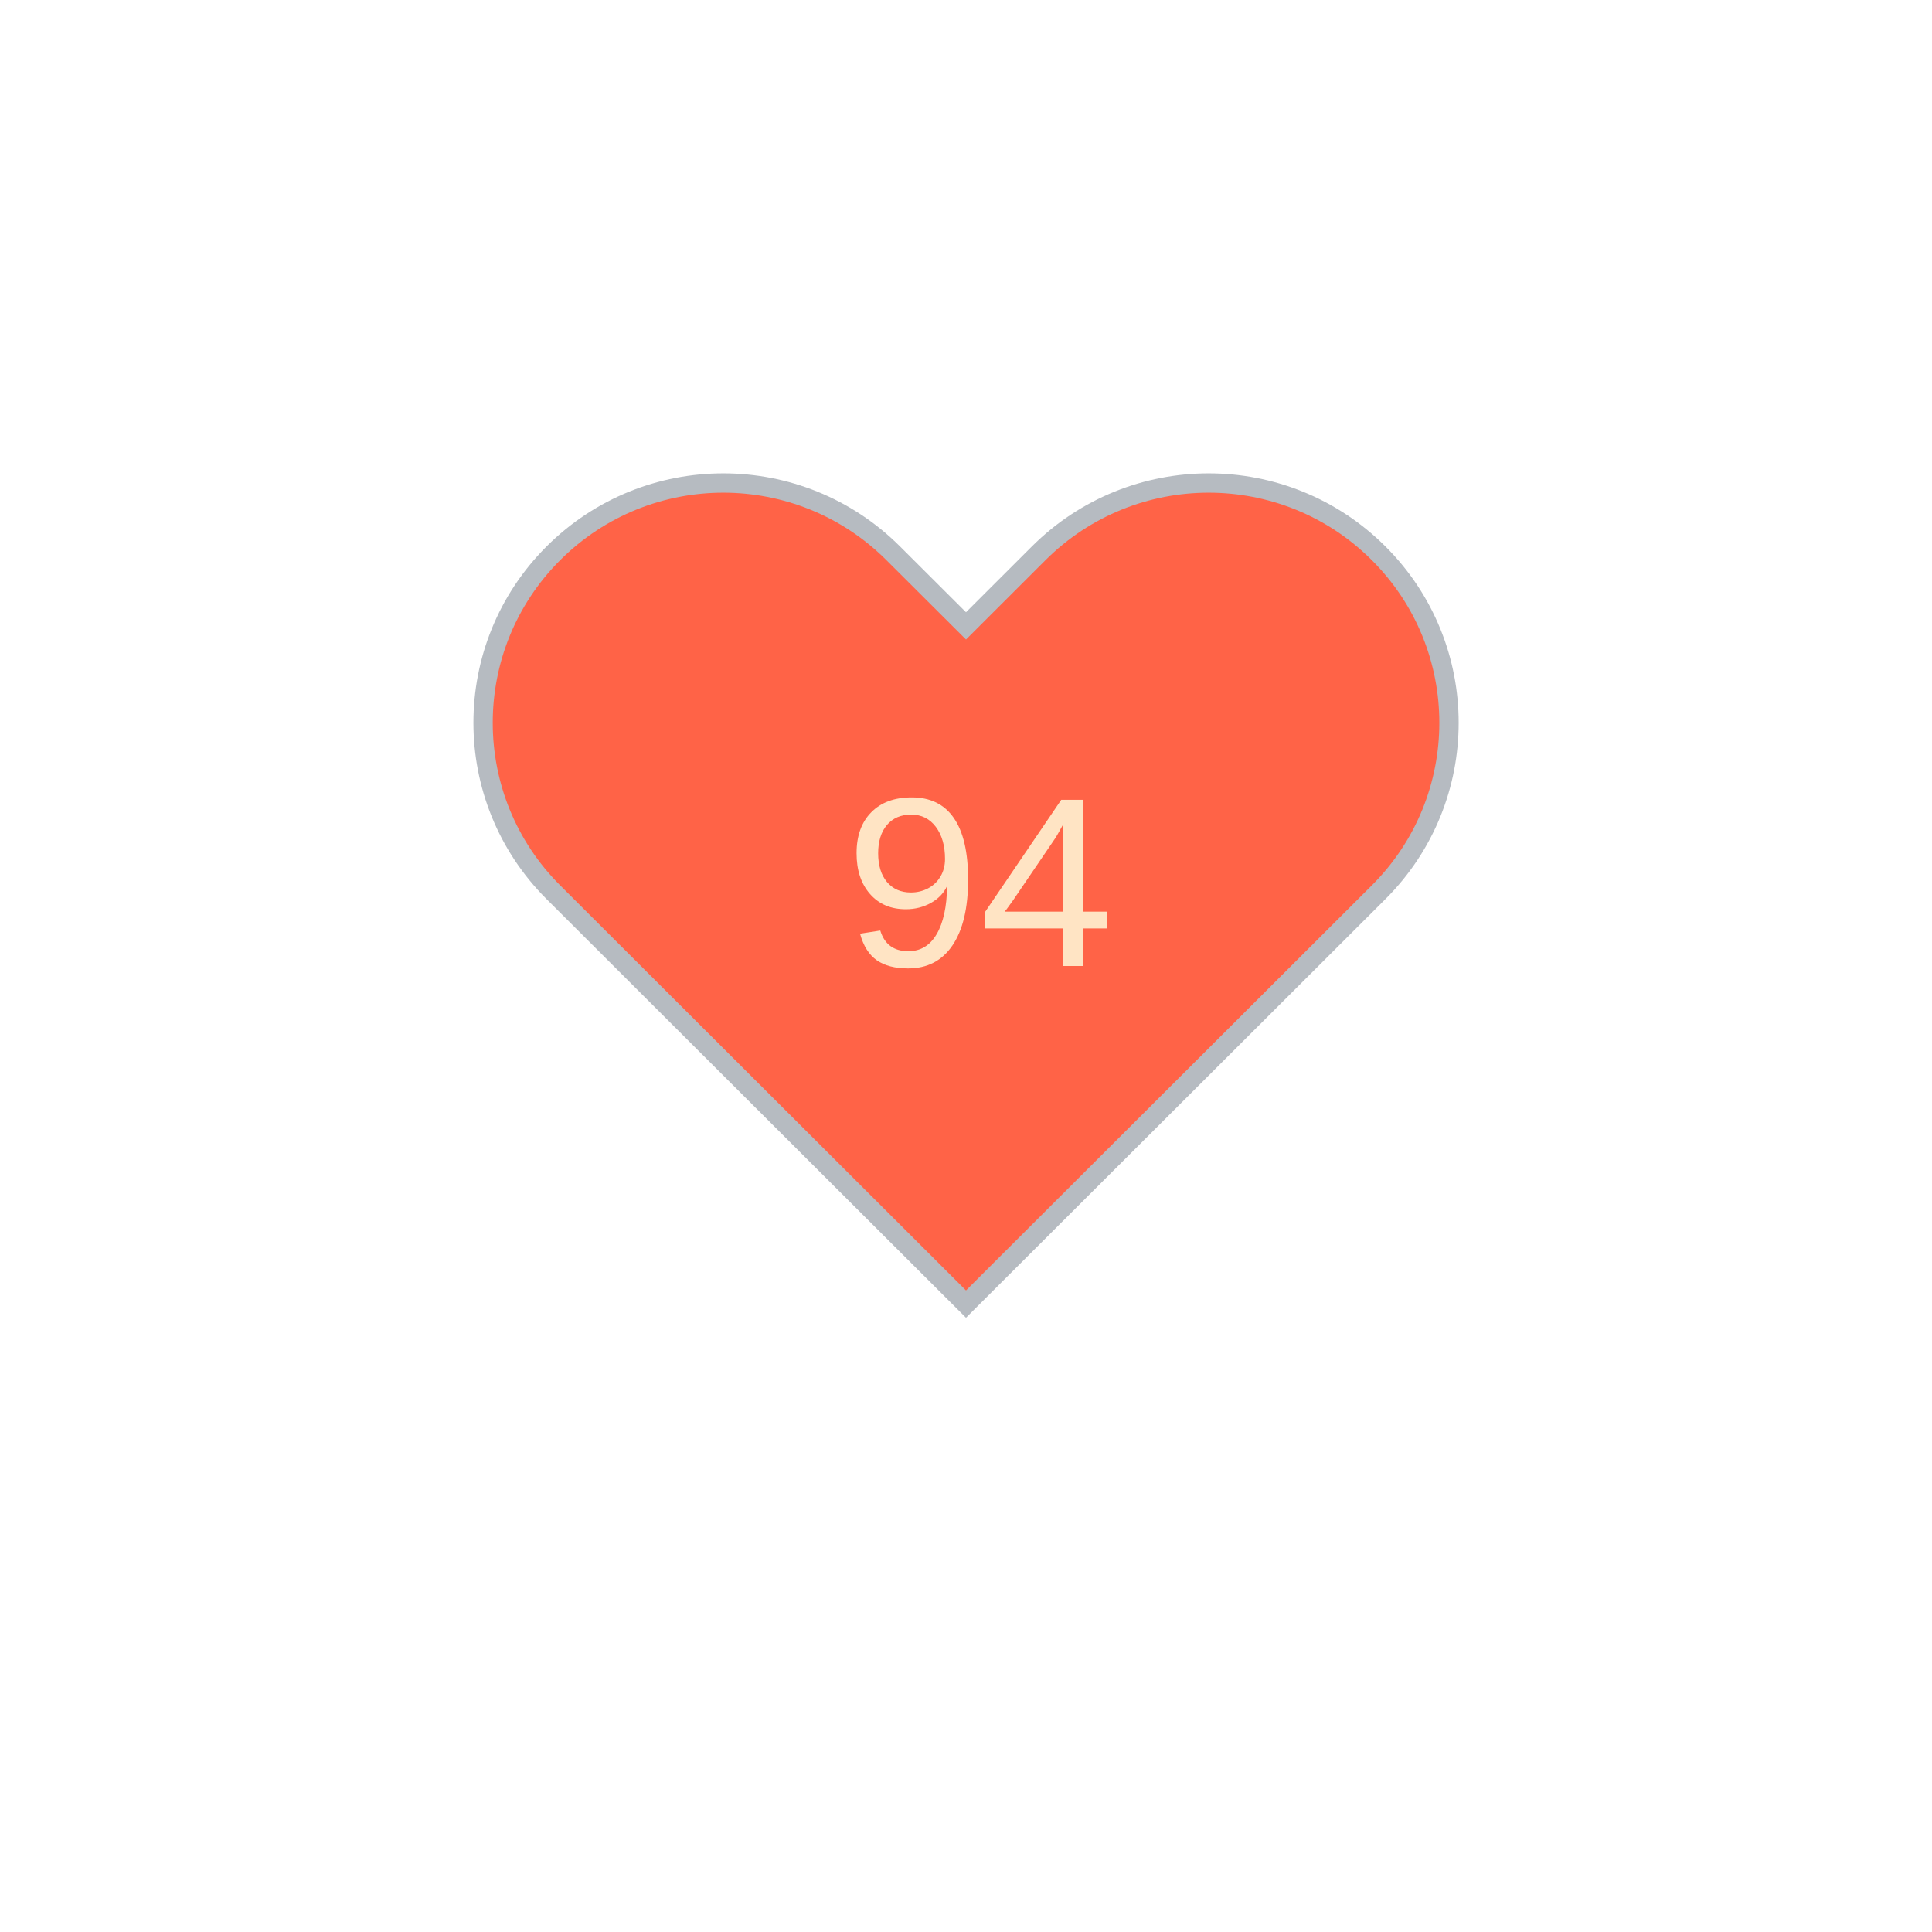
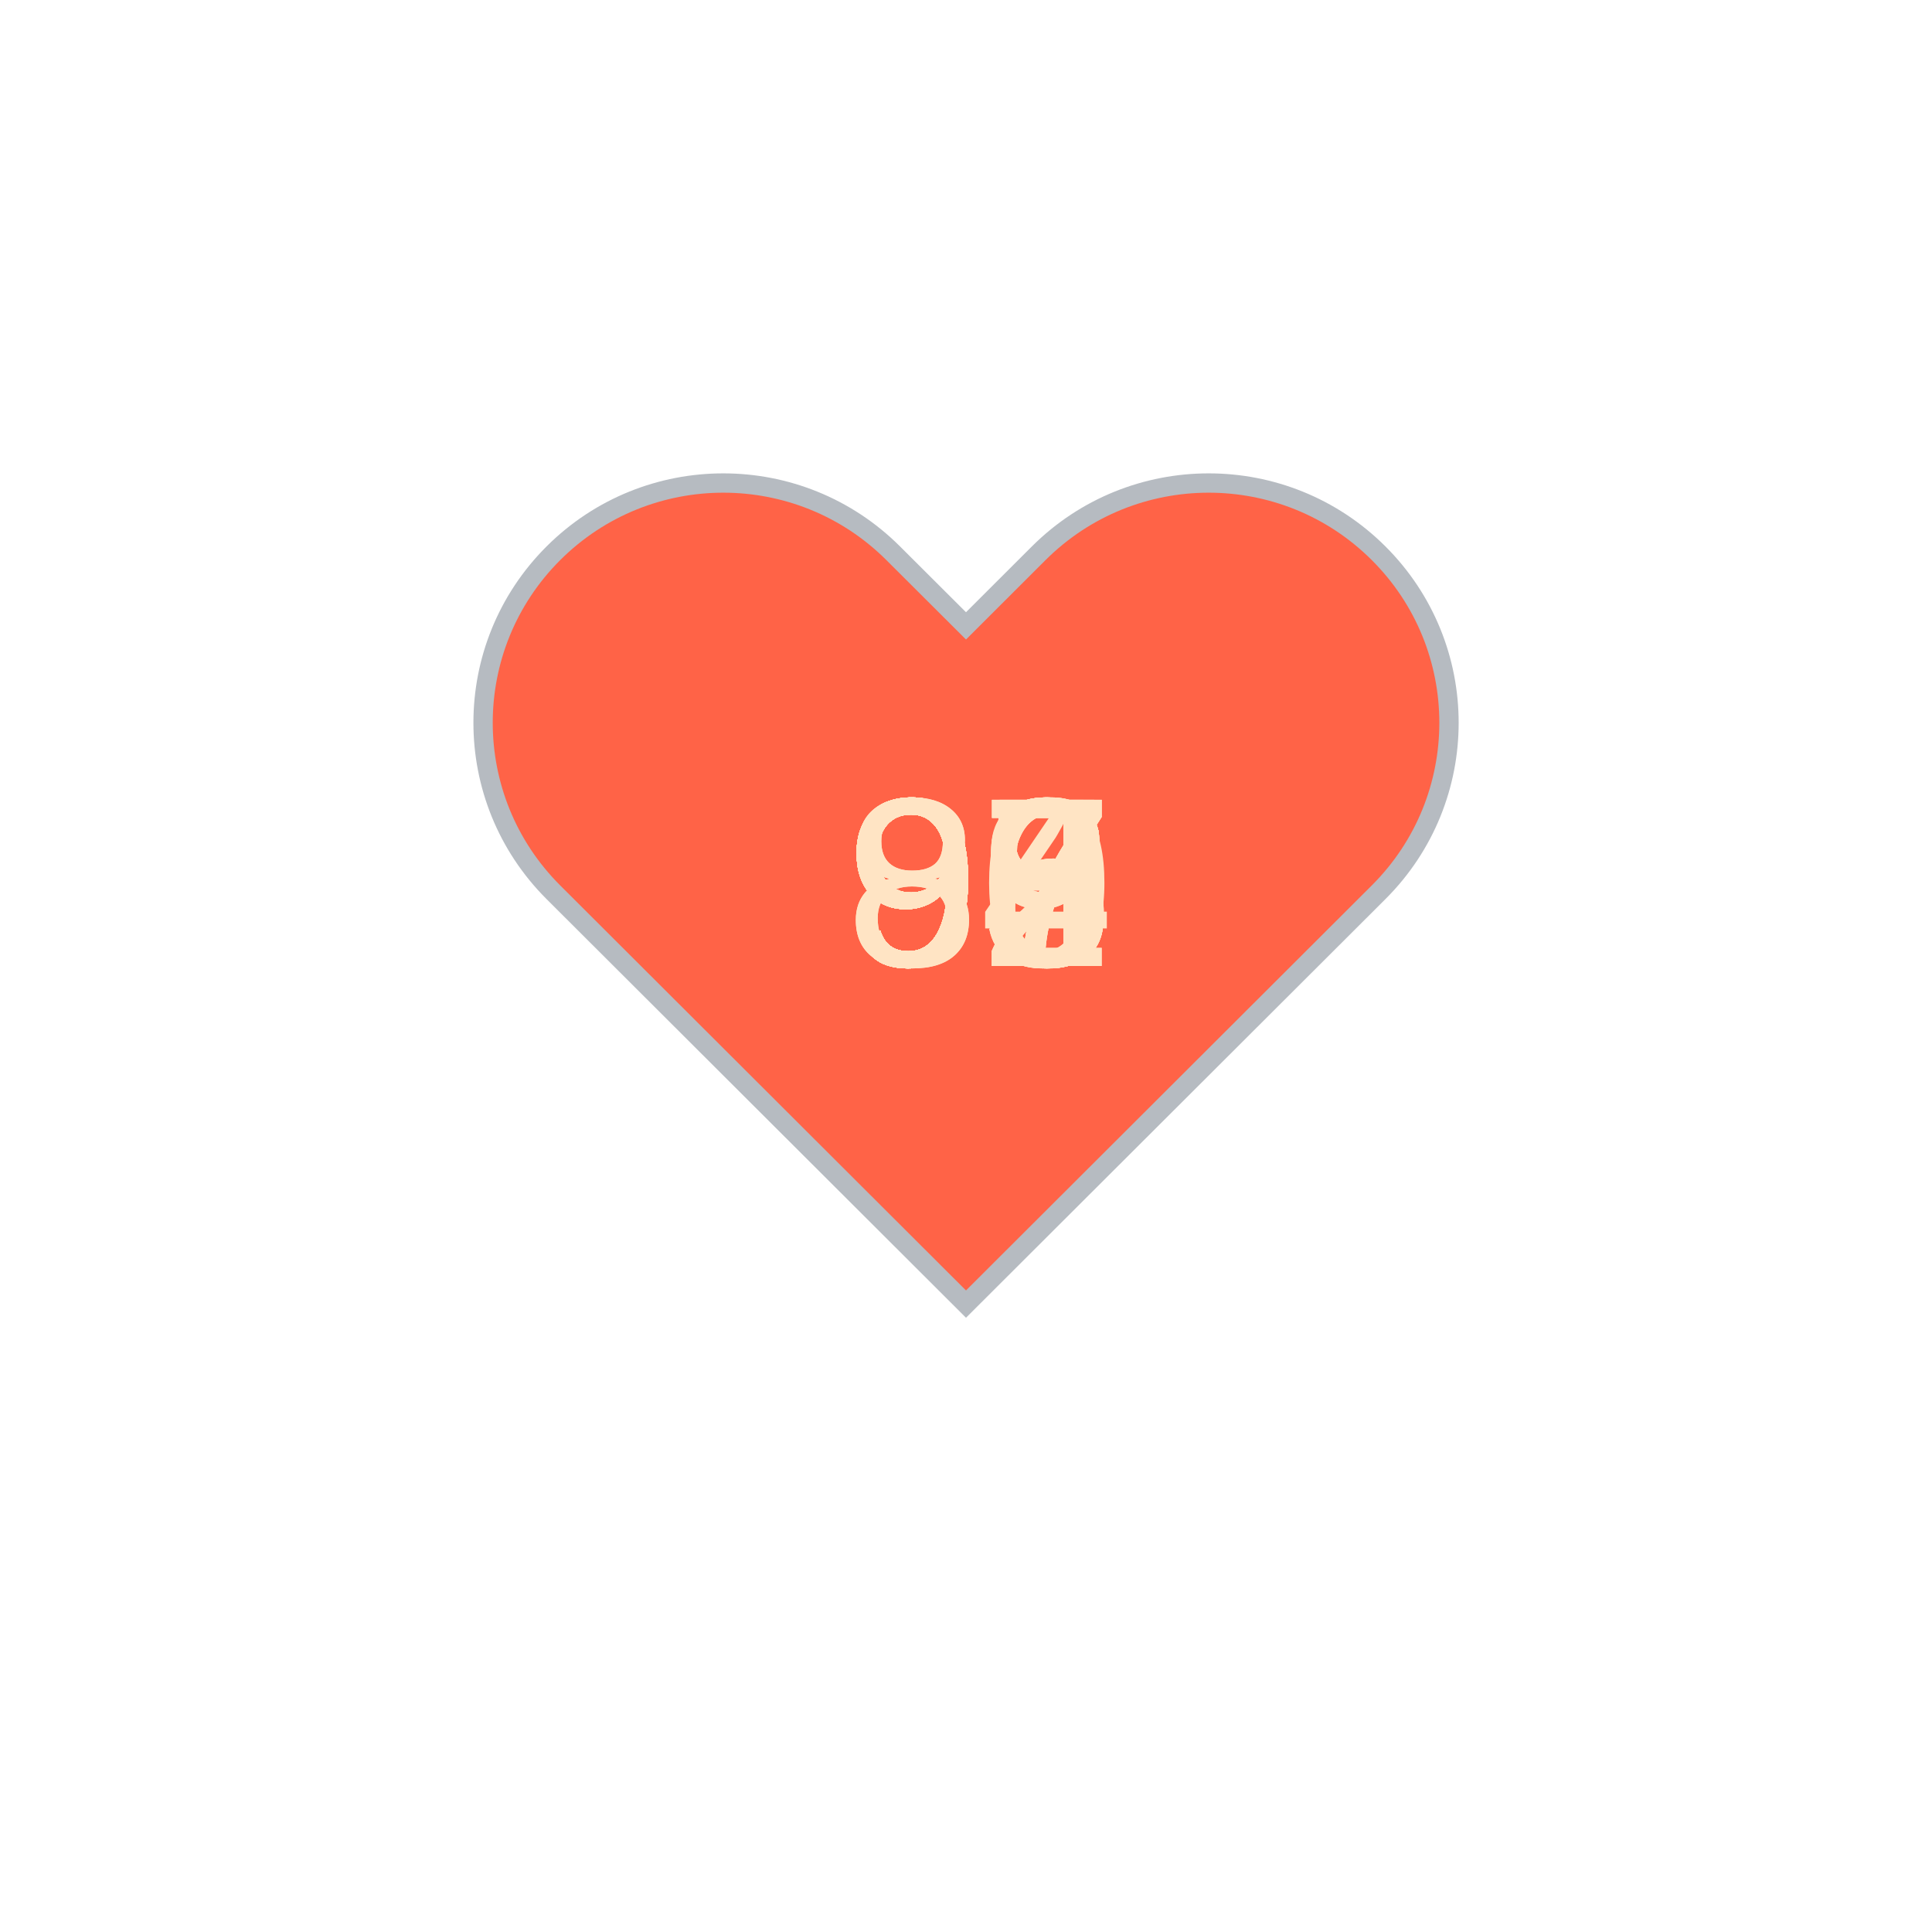
<svg xmlns="http://www.w3.org/2000/svg" baseProfile="full" height="150" version="1.1" viewBox="0,0,200,200" width="150">
  <defs />
  <g transform="translate(100 100)">
    <path d="M92.71,7.27L92.71,7.27c-9.71-9.69-25.46-9.69-35.18,0L50,14.79l-7.54-7.52C32.75-2.42,17-2.42,7.29,7.27v0 c-9.71,9.69-9.71,25.41,0,35.1L50,85l42.71-42.63C102.43,32.68,102.43,16.96,92.71,7.27z" fill="tomato" stroke="#B6BBC1" stroke-width="2" transform="translate(-50 -50)" />
    <animateTransform additive="sum" attributeName="transform" dur="1.2s" repeatCount="indefinite" type="scale" values="1; 1.5; 1.25; 1.5; 1.5; 1;" />
-     <text fill="bisque" style="font-size:25px; font-family:Arial" transform="translate(-12.5 0)">94<animate attributeName="visibility" dur="1.2s" keyTimes="0;1" repeatCount="indefinite" values="visible;hidden" />
+     <text fill="bisque" style="font-size:25px; font-family:Arial" transform="translate(-12.5 0)">92<animate attributeName="visibility" dur="24.0s" keyTimes="0;0.05;0.1;0.15;0.2;0.25;0.3;0.35;0.4;0.45;0.5;0.55;0.6;0.65;0.7;0.75;0.8;0.85;0.9;0.95;1" repeatCount="indefinite" values="visible;hidden;hidden;hidden;hidden;hidden;hidden;hidden;hidden;hidden;hidden;hidden;hidden;hidden;hidden;hidden;hidden;hidden;hidden;hidden;hidden" />
+     </text>
+     <text fill="bisque" style="font-size:25px; font-family:Arial" transform="translate(-12.5 0)">98<animate attributeName="visibility" dur="24.0s" keyTimes="0;0.05;0.1;0.15;0.2;0.25;0.3;0.35;0.4;0.45;0.5;0.55;0.6;0.65;0.7;0.75;0.8;0.85;0.9;0.95;1" repeatCount="indefinite" values="hidden;visible;hidden;hidden;hidden;hidden;hidden;hidden;hidden;hidden;hidden;hidden;hidden;hidden;hidden;hidden;hidden;hidden;hidden;hidden;hidden" />
+     </text>
+     <text fill="bisque" style="font-size:25px; font-family:Arial" transform="translate(-12.5 0)">98<animate attributeName="visibility" dur="24.0s" keyTimes="0;0.05;0.1;0.15;0.2;0.25;0.3;0.35;0.4;0.45;0.5;0.55;0.6;0.65;0.7;0.75;0.8;0.85;0.9;0.95;1" repeatCount="indefinite" values="hidden;hidden;visible;hidden;hidden;hidden;hidden;hidden;hidden;hidden;hidden;hidden;hidden;hidden;hidden;hidden;hidden;hidden;hidden;hidden;hidden" />
+     </text>
+     <text fill="bisque" style="font-size:25px; font-family:Arial" transform="translate(-12.5 0)">98<animate attributeName="visibility" dur="24.0s" keyTimes="0;0.05;0.1;0.15;0.2;0.25;0.3;0.35;0.4;0.45;0.5;0.55;0.6;0.65;0.7;0.75;0.8;0.85;0.9;0.95;1" repeatCount="indefinite" values="hidden;hidden;hidden;visible;hidden;hidden;hidden;hidden;hidden;hidden;hidden;hidden;hidden;hidden;hidden;hidden;hidden;hidden;hidden;hidden;hidden" />
+     </text>
+     <text fill="bisque" style="font-size:25px; font-family:Arial" transform="translate(-12.5 0)">98<animate attributeName="visibility" dur="24.0s" keyTimes="0;0.05;0.1;0.15;0.2;0.25;0.3;0.35;0.4;0.45;0.5;0.55;0.6;0.65;0.7;0.75;0.8;0.85;0.9;0.95;1" repeatCount="indefinite" values="hidden;hidden;hidden;hidden;visible;hidden;hidden;hidden;hidden;hidden;hidden;hidden;hidden;hidden;hidden;hidden;hidden;hidden;hidden;hidden;hidden" />
+     </text>
+     <text fill="bisque" style="font-size:25px; font-family:Arial" transform="translate(-12.5 0)">96<animate attributeName="visibility" dur="24.0s" keyTimes="0;0.05;0.1;0.15;0.2;0.25;0.3;0.35;0.4;0.45;0.5;0.55;0.6;0.65;0.7;0.75;0.8;0.85;0.9;0.95;1" repeatCount="indefinite" values="hidden;hidden;hidden;hidden;hidden;visible;hidden;hidden;hidden;hidden;hidden;hidden;hidden;hidden;hidden;hidden;hidden;hidden;hidden;hidden;hidden" />
+     </text>
+     <text fill="bisque" style="font-size:25px; font-family:Arial" transform="translate(-12.5 0)">97<animate attributeName="visibility" dur="24.0s" keyTimes="0;0.05;0.1;0.15;0.2;0.25;0.3;0.35;0.4;0.45;0.5;0.55;0.6;0.65;0.7;0.75;0.8;0.85;0.9;0.95;1" repeatCount="indefinite" values="hidden;hidden;hidden;hidden;hidden;hidden;visible;hidden;hidden;hidden;hidden;hidden;hidden;hidden;hidden;hidden;hidden;hidden;hidden;hidden;hidden" />
+     </text>
+     <text fill="bisque" style="font-size:25px; font-family:Arial" transform="translate(-12.5 0)">96<animate attributeName="visibility" dur="24.0s" keyTimes="0;0.05;0.1;0.15;0.2;0.25;0.3;0.35;0.4;0.45;0.5;0.55;0.6;0.65;0.7;0.75;0.8;0.85;0.9;0.95;1" repeatCount="indefinite" values="hidden;hidden;hidden;hidden;hidden;hidden;hidden;visible;hidden;hidden;hidden;hidden;hidden;hidden;hidden;hidden;hidden;hidden;hidden;hidden;hidden" />
+     </text>
+     <text fill="bisque" style="font-size:25px; font-family:Arial" transform="translate(-12.5 0)">89<animate attributeName="visibility" dur="24.0s" keyTimes="0;0.05;0.1;0.15;0.2;0.25;0.3;0.35;0.4;0.45;0.5;0.55;0.6;0.65;0.7;0.75;0.8;0.85;0.9;0.95;1" repeatCount="indefinite" values="hidden;hidden;hidden;hidden;hidden;hidden;hidden;hidden;visible;hidden;hidden;hidden;hidden;hidden;hidden;hidden;hidden;hidden;hidden;hidden;hidden" />
+     </text>
+     <text fill="bisque" style="font-size:25px; font-family:Arial" transform="translate(-12.5 0)">90<animate attributeName="visibility" dur="24.0s" keyTimes="0;0.05;0.1;0.15;0.2;0.25;0.3;0.35;0.4;0.45;0.5;0.55;0.6;0.65;0.7;0.75;0.8;0.85;0.9;0.95;1" repeatCount="indefinite" values="hidden;hidden;hidden;hidden;hidden;hidden;hidden;hidden;hidden;visible;hidden;hidden;hidden;hidden;hidden;hidden;hidden;hidden;hidden;hidden;hidden" />
+     </text>
+     <text fill="bisque" style="font-size:25px; font-family:Arial" transform="translate(-12.5 0)">88<animate attributeName="visibility" dur="24.0s" keyTimes="0;0.05;0.1;0.15;0.2;0.25;0.3;0.35;0.4;0.45;0.5;0.55;0.6;0.65;0.7;0.75;0.8;0.85;0.9;0.95;1" repeatCount="indefinite" values="hidden;hidden;hidden;hidden;hidden;hidden;hidden;hidden;hidden;hidden;visible;hidden;hidden;hidden;hidden;hidden;hidden;hidden;hidden;hidden;hidden" />
+     </text>
+     <text fill="bisque" style="font-size:25px; font-family:Arial" transform="translate(-12.5 0)">94<animate attributeName="visibility" dur="24.0s" keyTimes="0;0.05;0.1;0.15;0.2;0.25;0.3;0.35;0.4;0.45;0.5;0.55;0.6;0.65;0.7;0.75;0.8;0.85;0.9;0.95;1" repeatCount="indefinite" values="hidden;hidden;hidden;hidden;hidden;hidden;hidden;hidden;hidden;hidden;hidden;visible;hidden;hidden;hidden;hidden;hidden;hidden;hidden;hidden;hidden" />
+     </text>
+     <text fill="bisque" style="font-size:25px; font-family:Arial" transform="translate(-12.5 0)">95<animate attributeName="visibility" dur="24.0s" keyTimes="0;0.05;0.1;0.15;0.2;0.25;0.3;0.35;0.4;0.45;0.5;0.55;0.6;0.65;0.7;0.75;0.8;0.85;0.9;0.95;1" repeatCount="indefinite" values="hidden;hidden;hidden;hidden;hidden;hidden;hidden;hidden;hidden;hidden;hidden;hidden;visible;hidden;hidden;hidden;hidden;hidden;hidden;hidden;hidden" />
+     </text>
+     <text fill="bisque" style="font-size:25px; font-family:Arial" transform="translate(-12.5 0)">95<animate attributeName="visibility" dur="24.0s" keyTimes="0;0.05;0.1;0.15;0.2;0.25;0.3;0.35;0.4;0.45;0.5;0.55;0.6;0.65;0.7;0.75;0.8;0.85;0.9;0.95;1" repeatCount="indefinite" values="hidden;hidden;hidden;hidden;hidden;hidden;hidden;hidden;hidden;hidden;hidden;hidden;hidden;visible;hidden;hidden;hidden;hidden;hidden;hidden;hidden" />
+     </text>
+     <text fill="bisque" style="font-size:25px; font-family:Arial" transform="translate(-12.5 0)">93<animate attributeName="visibility" dur="24.0s" keyTimes="0;0.05;0.1;0.15;0.2;0.25;0.3;0.35;0.4;0.45;0.5;0.55;0.6;0.65;0.7;0.75;0.8;0.85;0.9;0.95;1" repeatCount="indefinite" values="hidden;hidden;hidden;hidden;hidden;hidden;hidden;hidden;hidden;hidden;hidden;hidden;hidden;hidden;visible;hidden;hidden;hidden;hidden;hidden;hidden" />
+     </text>
+     <text fill="bisque" style="font-size:25px; font-family:Arial" transform="translate(-12.5 0)">96<animate attributeName="visibility" dur="24.0s" keyTimes="0;0.05;0.1;0.15;0.2;0.25;0.3;0.35;0.4;0.45;0.5;0.55;0.6;0.65;0.7;0.75;0.8;0.85;0.9;0.95;1" repeatCount="indefinite" values="hidden;hidden;hidden;hidden;hidden;hidden;hidden;hidden;hidden;hidden;hidden;hidden;hidden;hidden;hidden;visible;hidden;hidden;hidden;hidden;hidden" />
+     </text>
+     <text fill="bisque" style="font-size:25px; font-family:Arial" transform="translate(-12.5 0)">97<animate attributeName="visibility" dur="24.0s" keyTimes="0;0.05;0.1;0.15;0.2;0.25;0.3;0.35;0.4;0.45;0.5;0.55;0.6;0.65;0.7;0.75;0.8;0.85;0.9;0.95;1" repeatCount="indefinite" values="hidden;hidden;hidden;hidden;hidden;hidden;hidden;hidden;hidden;hidden;hidden;hidden;hidden;hidden;hidden;hidden;visible;hidden;hidden;hidden;hidden" />
+     </text>
+     <text fill="bisque" style="font-size:25px; font-family:Arial" transform="translate(-12.5 0)">99<animate attributeName="visibility" dur="24.0s" keyTimes="0;0.05;0.1;0.15;0.2;0.25;0.3;0.35;0.4;0.45;0.5;0.55;0.6;0.65;0.7;0.75;0.8;0.85;0.9;0.95;1" repeatCount="indefinite" values="hidden;hidden;hidden;hidden;hidden;hidden;hidden;hidden;hidden;hidden;hidden;hidden;hidden;hidden;hidden;hidden;hidden;visible;hidden;hidden;hidden" />
+     </text>
+     <text fill="bisque" style="font-size:25px; font-family:Arial" transform="translate(-12.5 0)">97<animate attributeName="visibility" dur="24.0s" keyTimes="0;0.05;0.1;0.15;0.2;0.25;0.3;0.35;0.4;0.45;0.5;0.55;0.6;0.65;0.7;0.75;0.8;0.85;0.9;0.95;1" repeatCount="indefinite" values="hidden;hidden;hidden;hidden;hidden;hidden;hidden;hidden;hidden;hidden;hidden;hidden;hidden;hidden;hidden;hidden;hidden;hidden;visible;hidden;hidden" />
+     </text>
+     <text fill="bisque" style="font-size:25px; font-family:Arial" transform="translate(-12.5 0)">92<animate attributeName="visibility" dur="24.0s" keyTimes="0;0.05;0.1;0.15;0.2;0.25;0.3;0.35;0.4;0.45;0.5;0.55;0.6;0.65;0.7;0.75;0.8;0.85;0.9;0.95;1" repeatCount="indefinite" values="hidden;hidden;hidden;hidden;hidden;hidden;hidden;hidden;hidden;hidden;hidden;hidden;hidden;hidden;hidden;hidden;hidden;hidden;hidden;visible;hidden" />
    </text>
  </g>
</svg>
